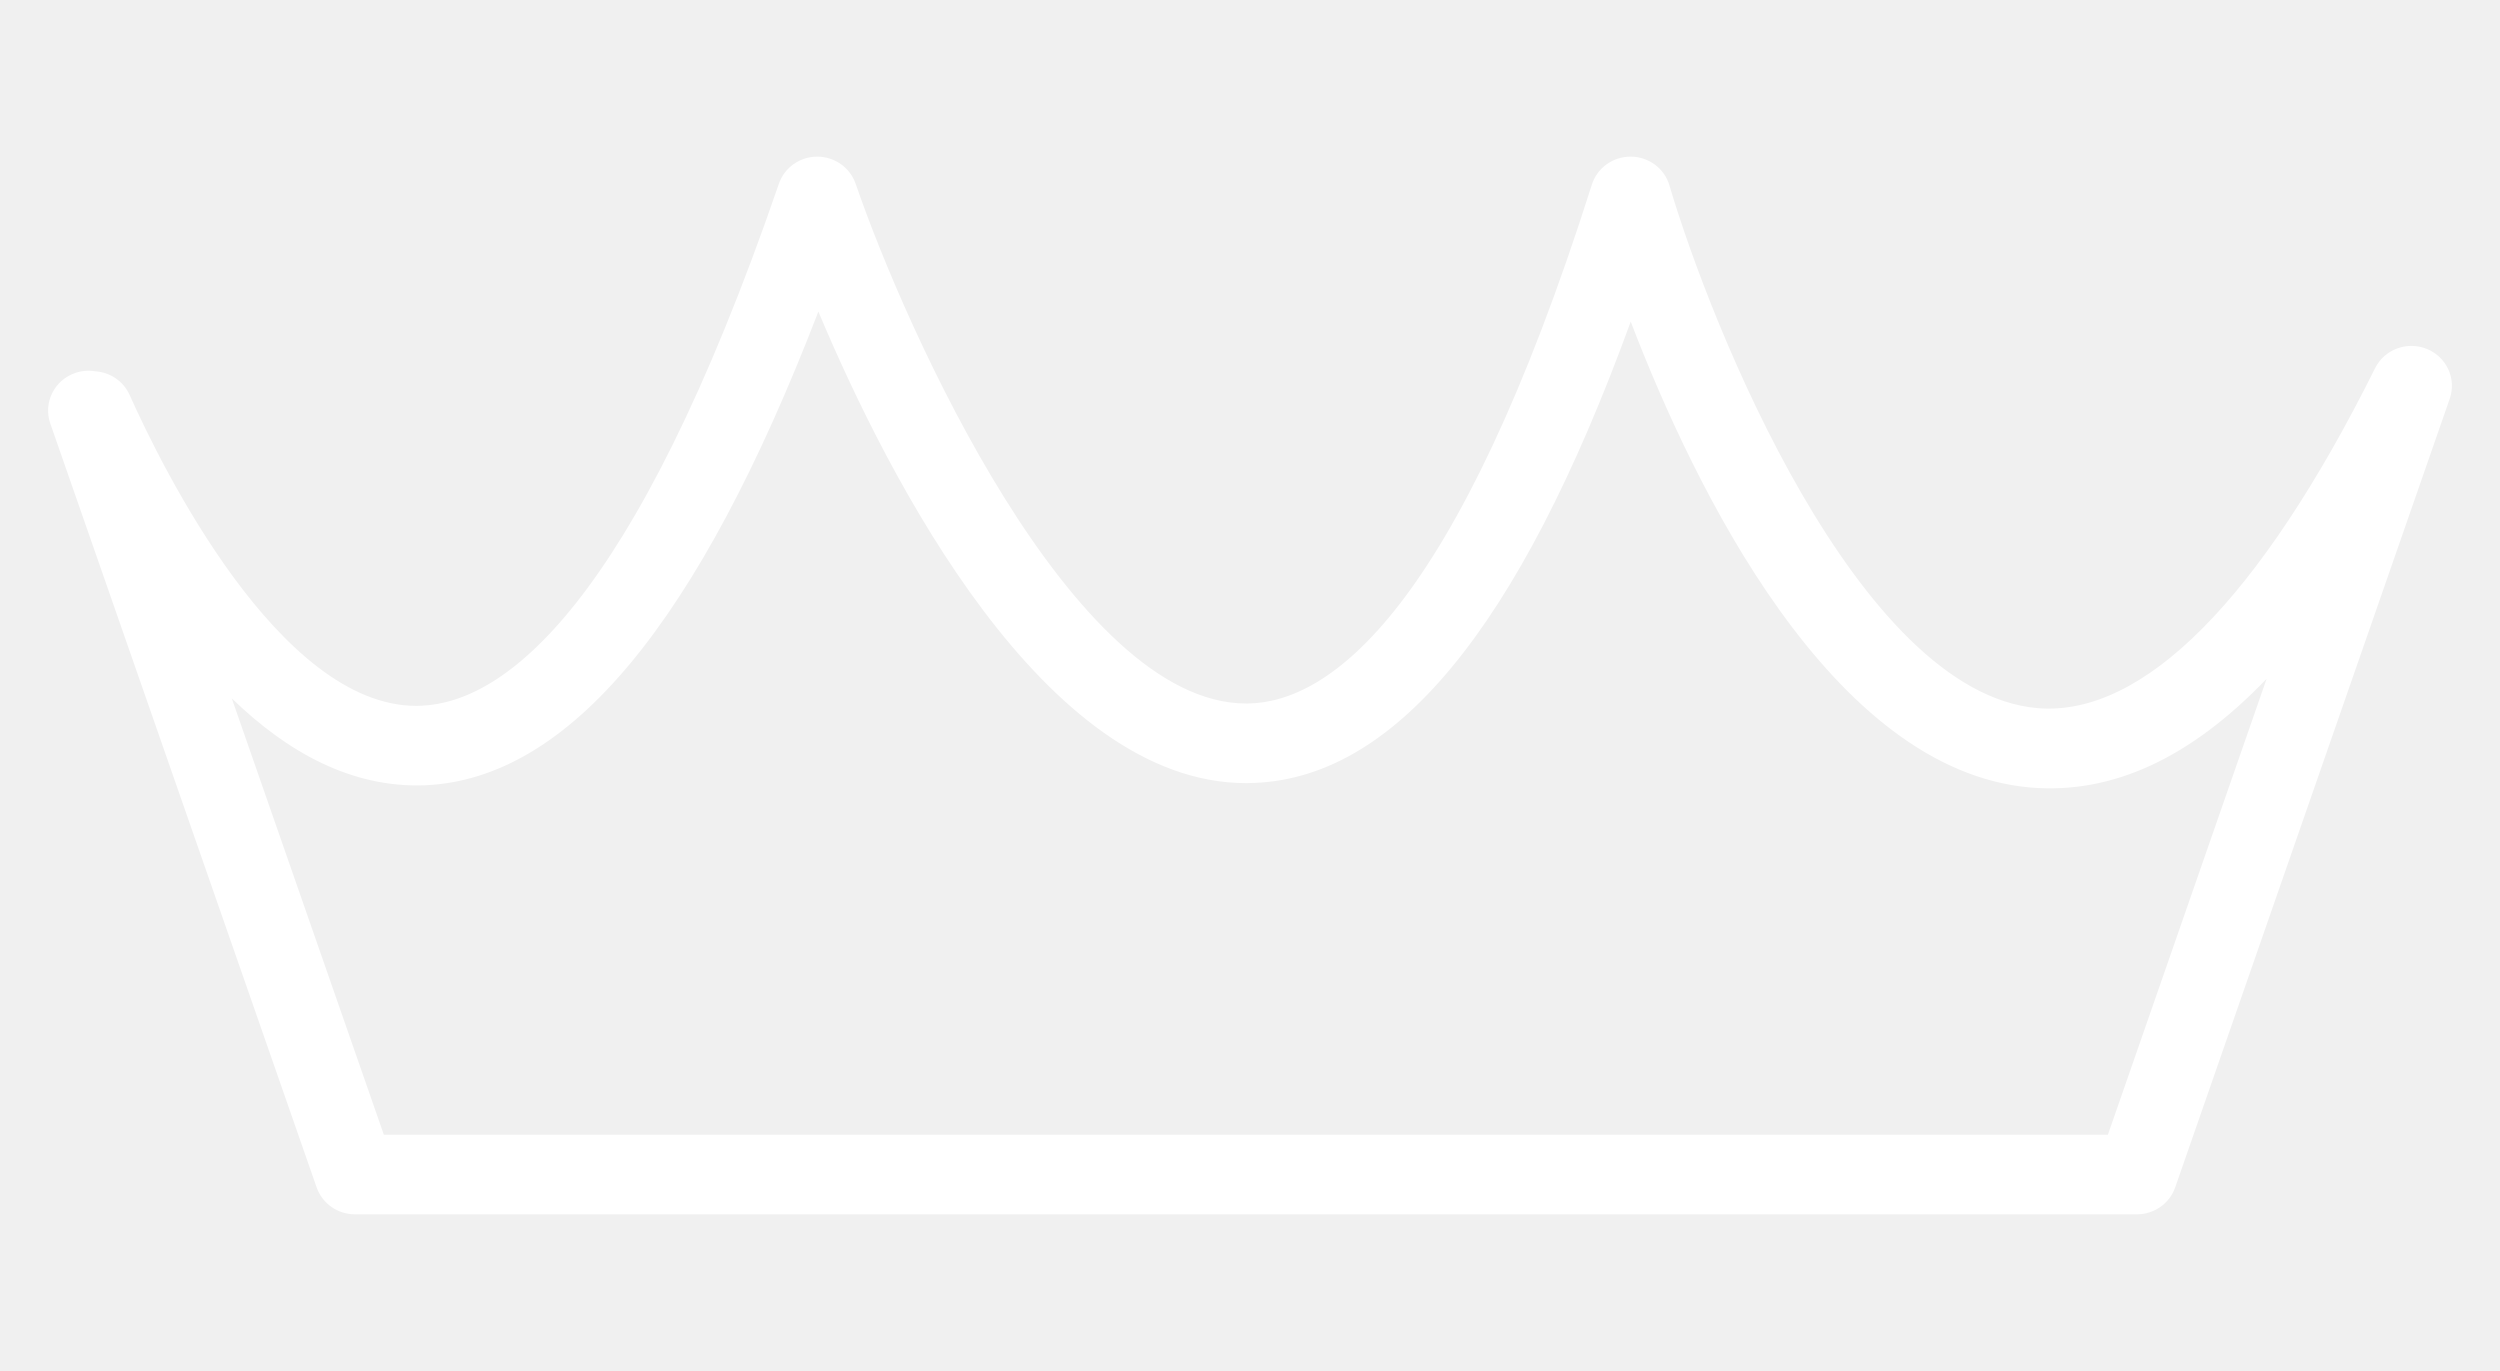
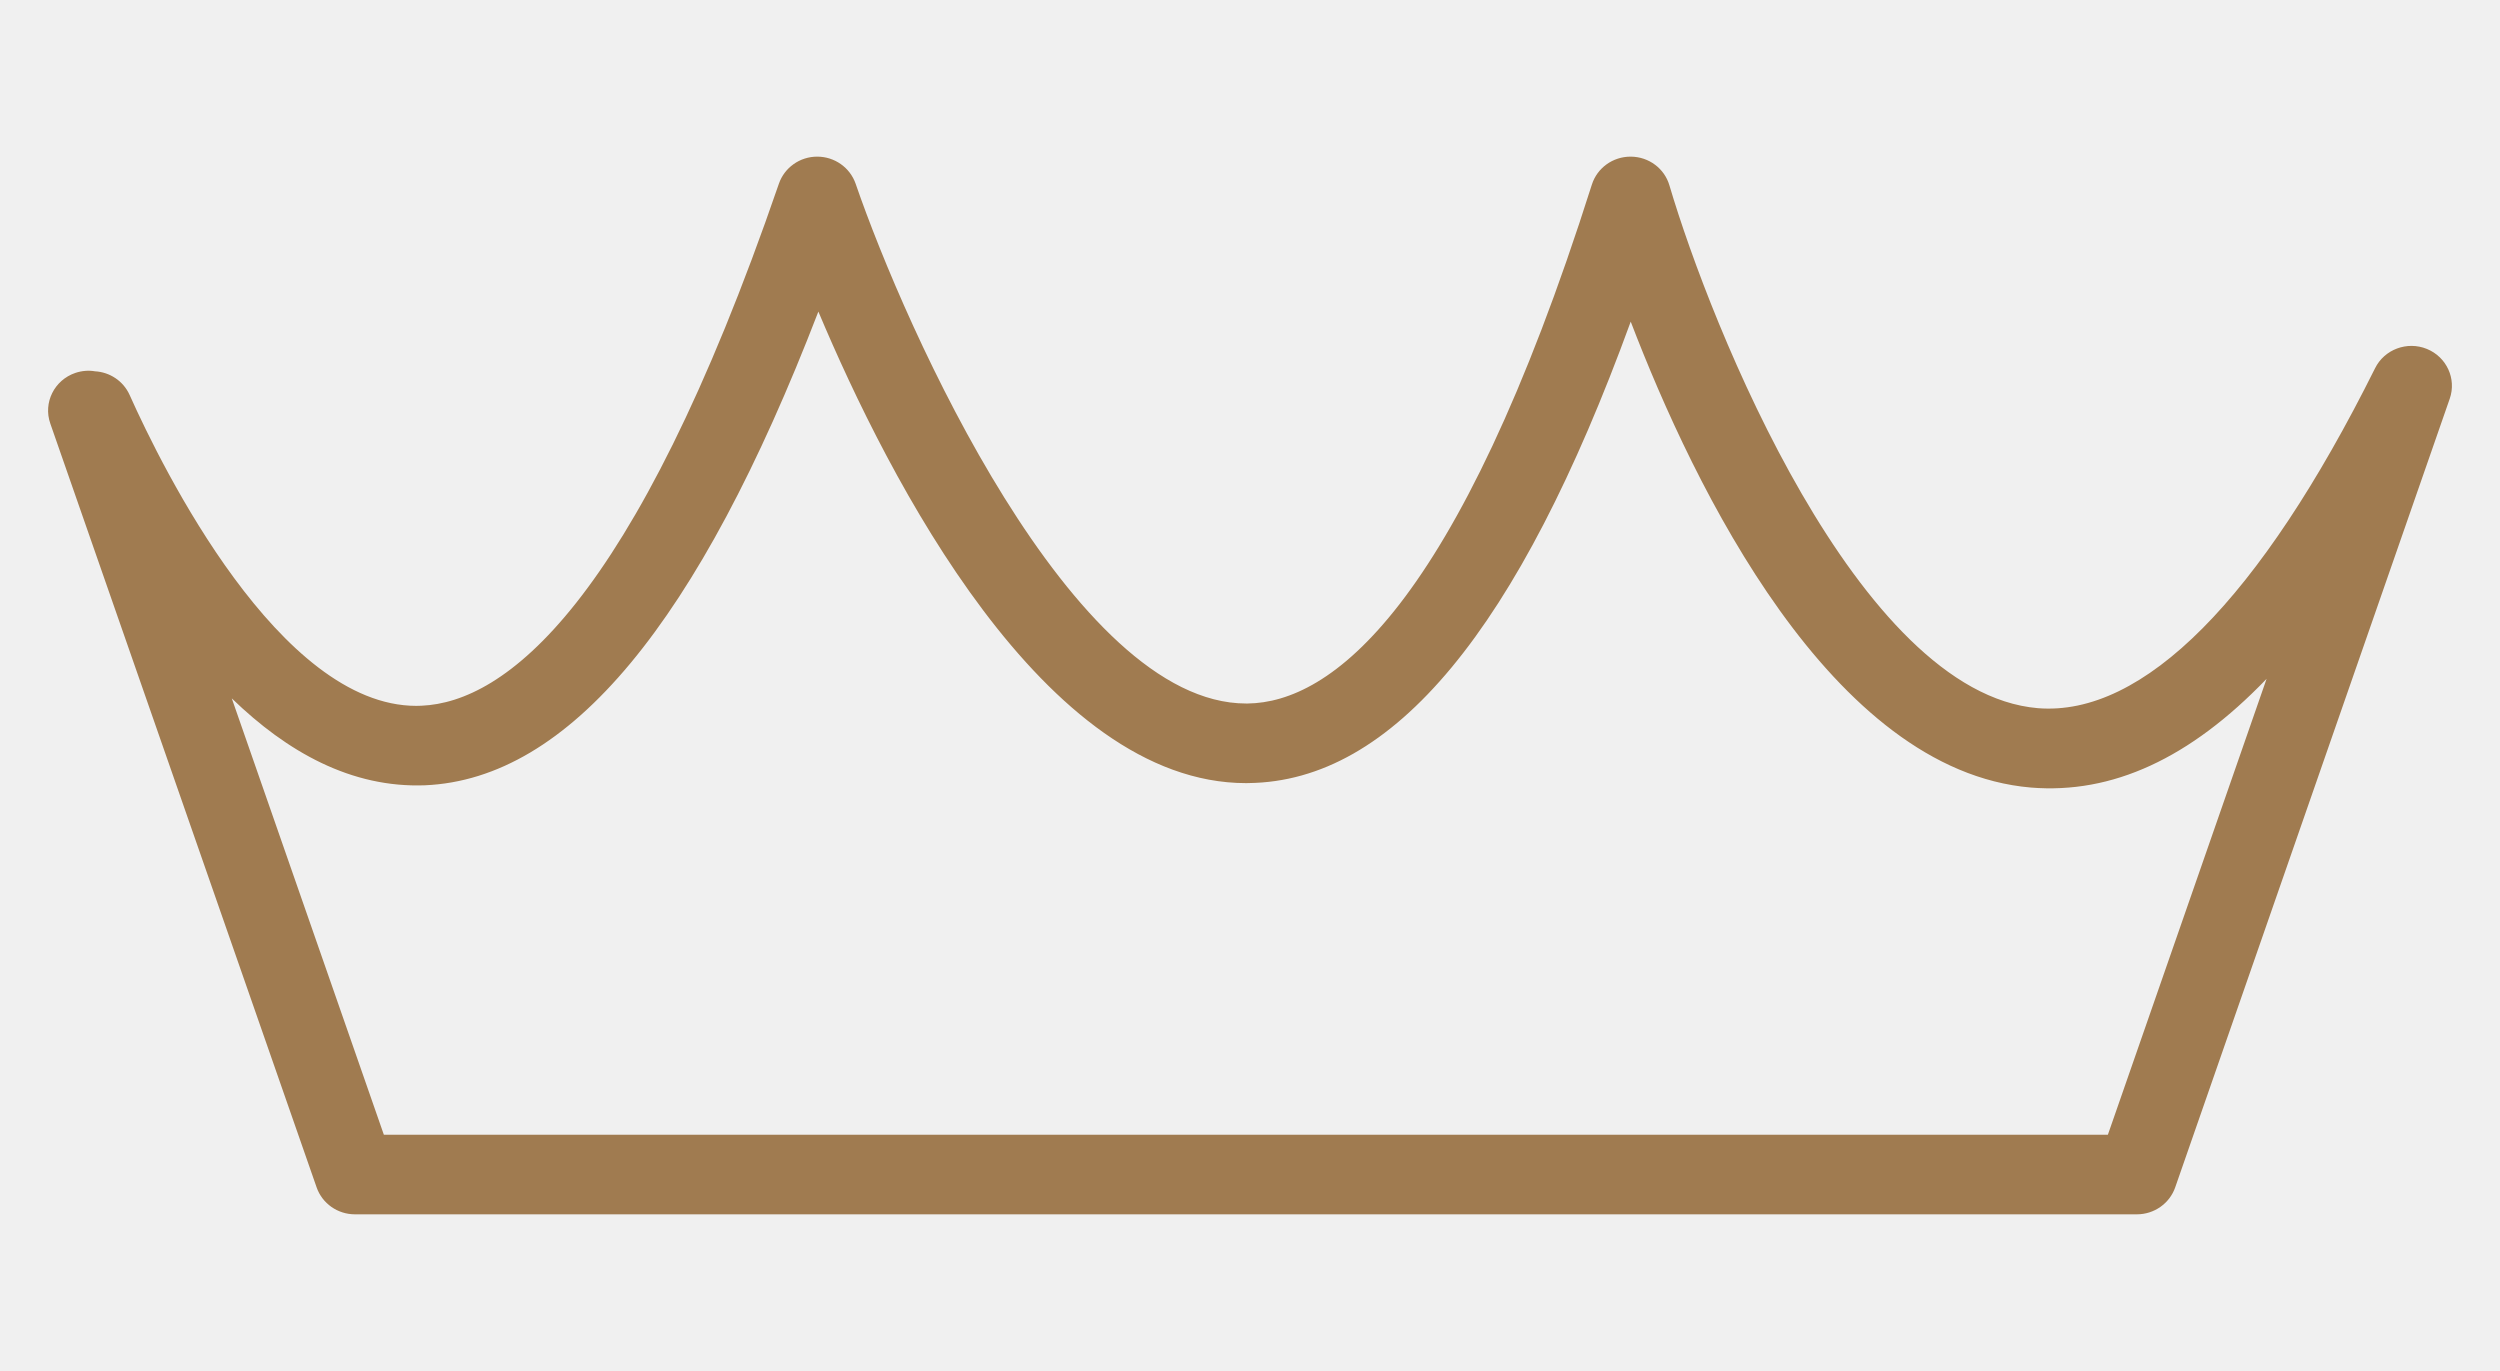
- <svg xmlns="http://www.w3.org/2000/svg" width="62" height="34" viewBox="0 0 52 24" fill="#fff">
-   <path d="M44.447 23H7.383C7.023 23 6.703 22.775 6.586 22.44L1.046 6.551C0.895 6.118 1.129 5.647 1.569 5.498C1.704 5.453 1.845 5.442 1.976 5.465C2.28 5.482 2.564 5.663 2.696 5.957C3.381 7.487 5.817 12.424 8.66 12.424C8.695 12.424 8.731 12.423 8.767 12.421C10.481 12.346 13.162 10.401 16.201 1.563C16.317 1.227 16.637 1 16.998 1C17.36 1 17.68 1.227 17.797 1.563C18.834 4.577 22.31 12.375 25.921 12.375C25.93 12.375 25.939 12.375 25.95 12.375C27.661 12.354 30.293 10.466 33.111 1.581C33.221 1.235 33.547 1 33.916 1H33.924C34.296 1.004 34.621 1.246 34.724 1.598C35.586 4.514 38.641 12.153 42.388 12.472C44.577 12.649 47.004 10.213 49.401 5.402C49.595 5.009 50.069 4.832 50.48 5C50.89 5.168 51.098 5.62 50.955 6.034L45.244 22.44C45.127 22.775 44.807 23 44.447 23ZM7.984 21.344H43.844L47.145 11.862C45.55 13.522 43.93 14.262 42.241 14.123C38.091 13.768 35.243 7.888 33.919 4.432C31.581 10.851 28.97 13.996 25.969 14.03C25.952 14.03 25.937 14.031 25.921 14.031C21.727 14.031 18.489 7.71 17.022 4.223C14.52 10.716 11.834 13.944 8.841 14.076C7.307 14.134 5.971 13.383 4.821 12.268L7.984 21.344Z" fill="#fff" />
+ <svg xmlns="http://www.w3.org/2000/svg" width="62" height="34" viewBox="0 0 52 24">
+   <path d="M44.447 23H7.383C7.023 23 6.703 22.775 6.586 22.44L1.046 6.551C0.895 6.118 1.129 5.647 1.569 5.498C1.704 5.453 1.845 5.442 1.976 5.465C2.28 5.482 2.564 5.663 2.696 5.957C3.381 7.487 5.817 12.424 8.66 12.424C8.695 12.424 8.731 12.423 8.767 12.421C10.481 12.346 13.162 10.401 16.201 1.563C16.317 1.227 16.637 1 16.998 1C17.36 1 17.68 1.227 17.797 1.563C18.834 4.577 22.31 12.375 25.921 12.375C25.93 12.375 25.939 12.375 25.95 12.375C27.661 12.354 30.293 10.466 33.111 1.581C33.221 1.235 33.547 1 33.916 1H33.924C34.296 1.004 34.621 1.246 34.724 1.598C35.586 4.514 38.641 12.153 42.388 12.472C44.577 12.649 47.004 10.213 49.401 5.402C49.595 5.009 50.069 4.832 50.48 5C50.89 5.168 51.098 5.62 50.955 6.034L45.244 22.44C45.127 22.775 44.807 23 44.447 23ZM7.984 21.344H43.844L47.145 11.862C45.55 13.522 43.93 14.262 42.241 14.123C38.091 13.768 35.243 7.888 33.919 4.432C31.581 10.851 28.97 13.996 25.969 14.03C25.952 14.03 25.937 14.031 25.921 14.031C21.727 14.031 18.489 7.71 17.022 4.223C14.52 10.716 11.834 13.944 8.841 14.076C7.307 14.134 5.971 13.383 4.821 12.268L7.984 21.344Z" fill="#a07b50" />
</svg>
